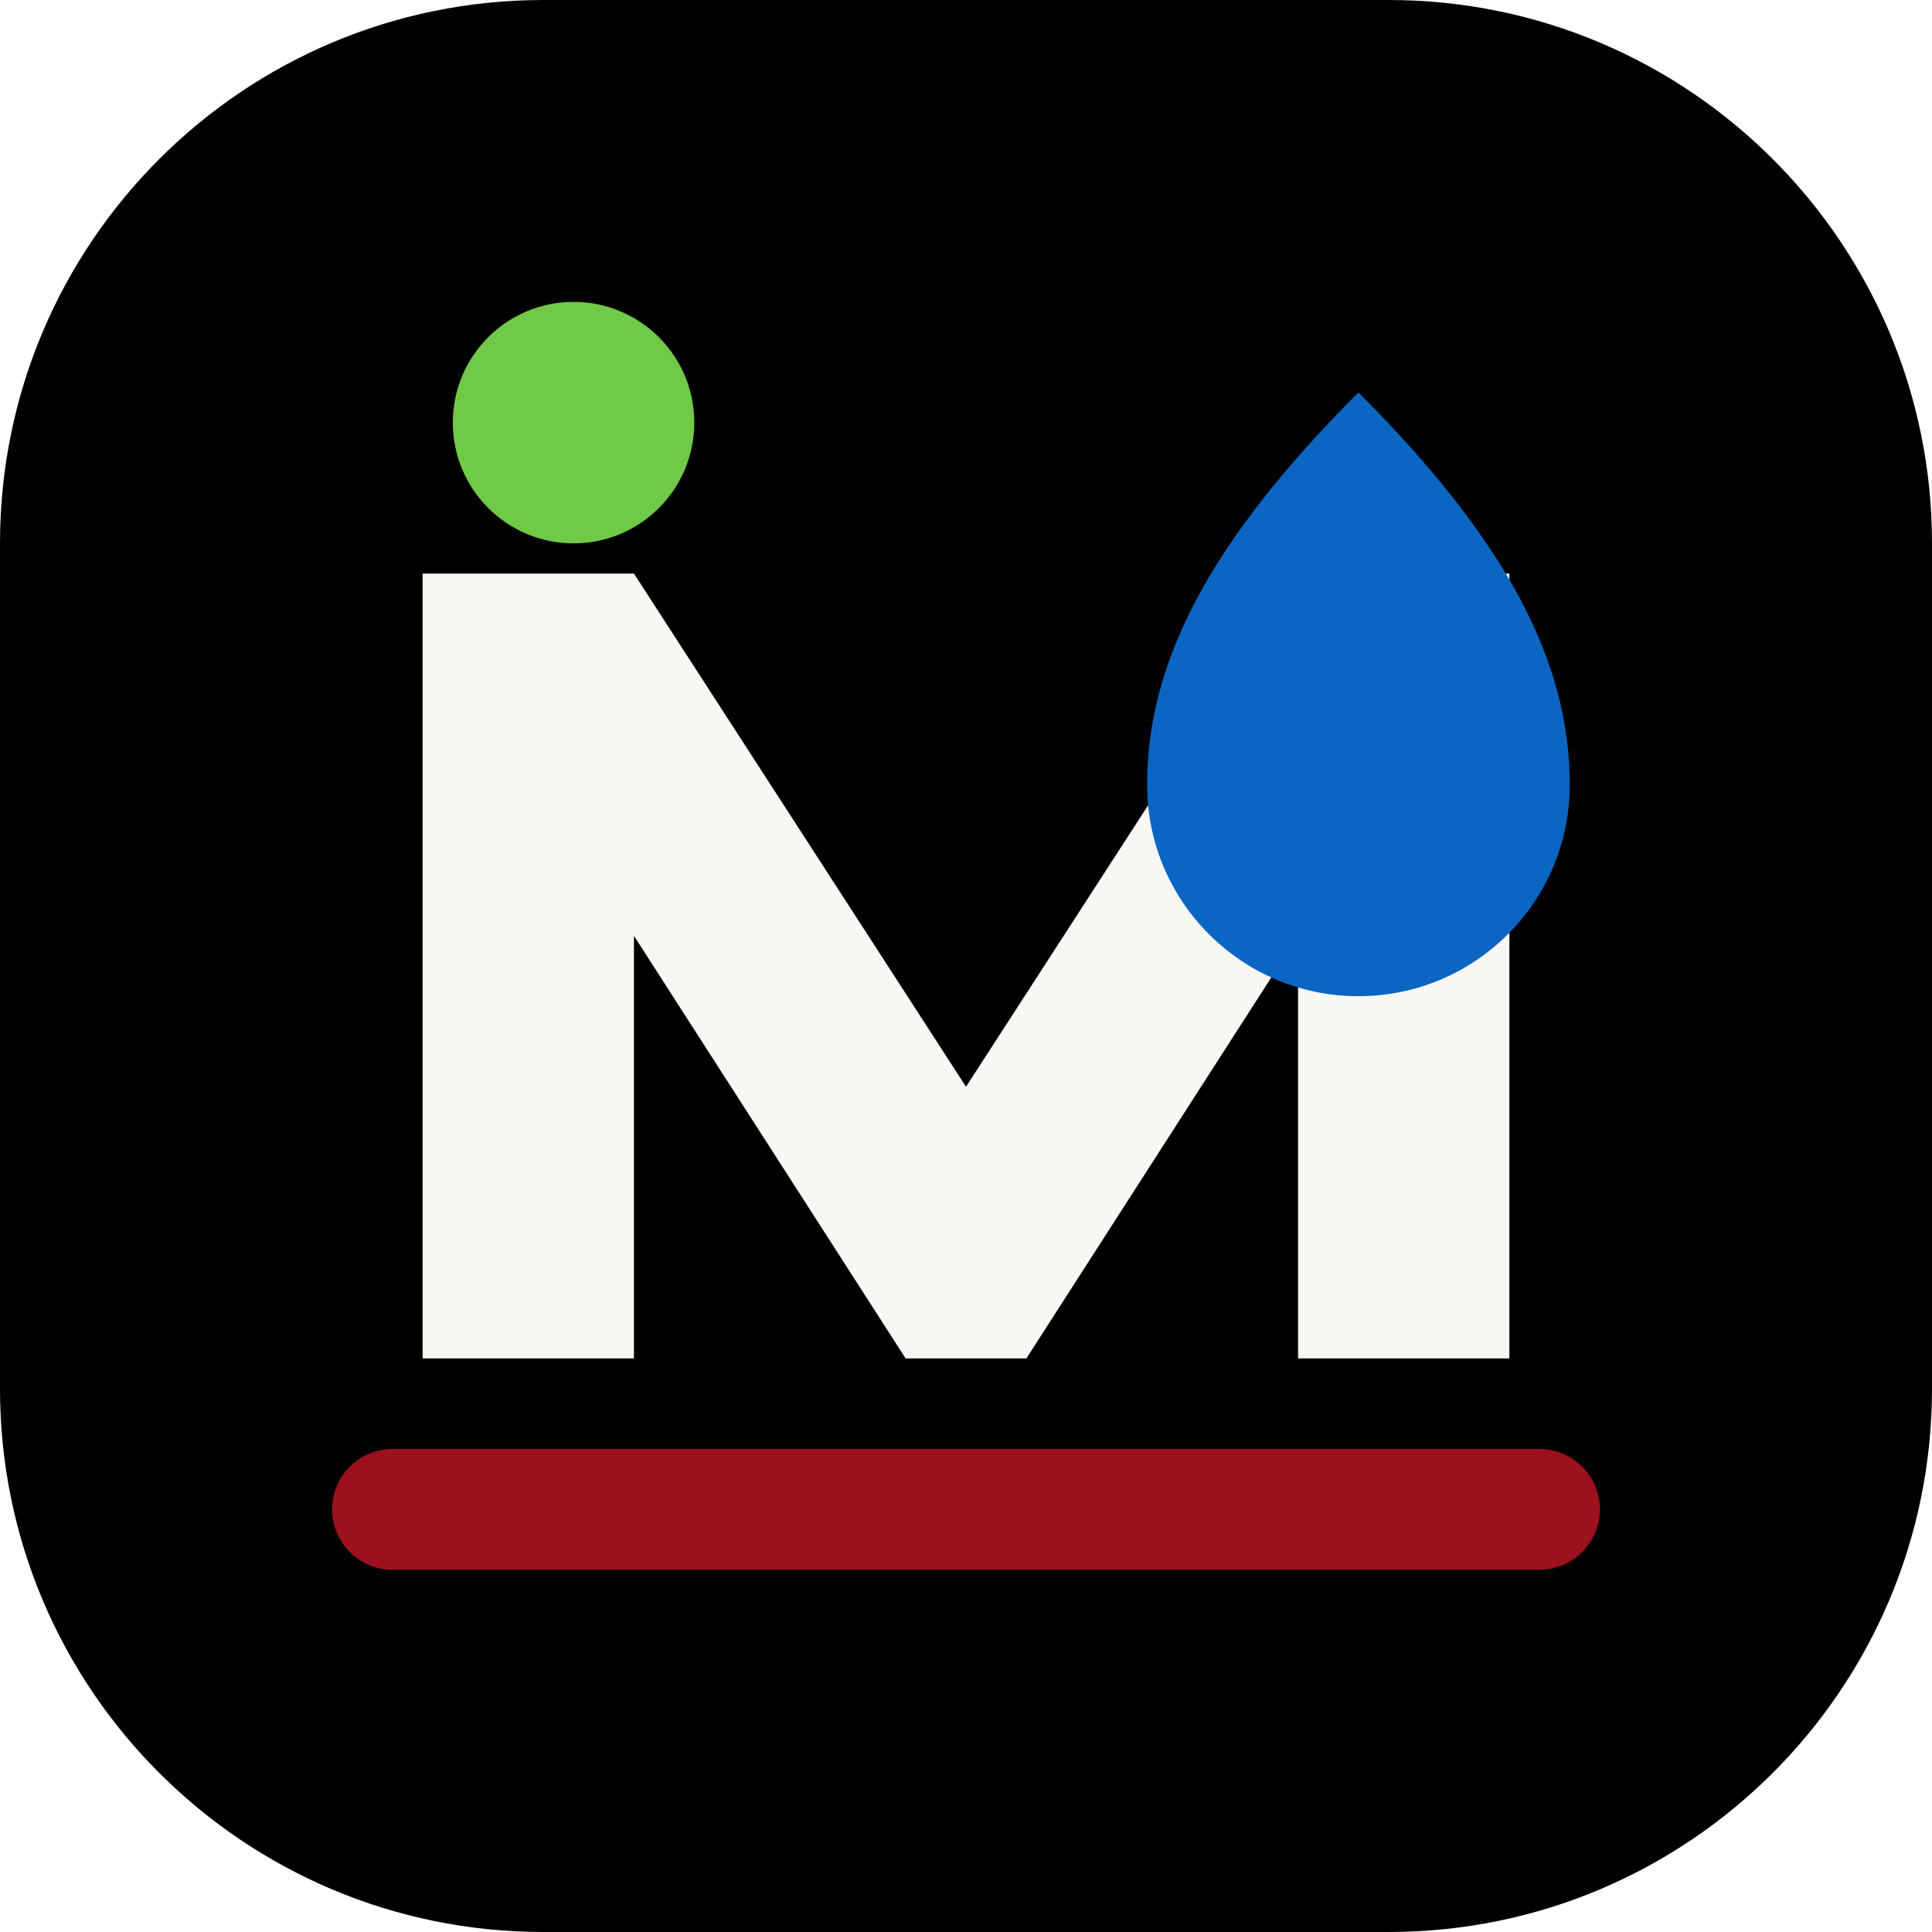
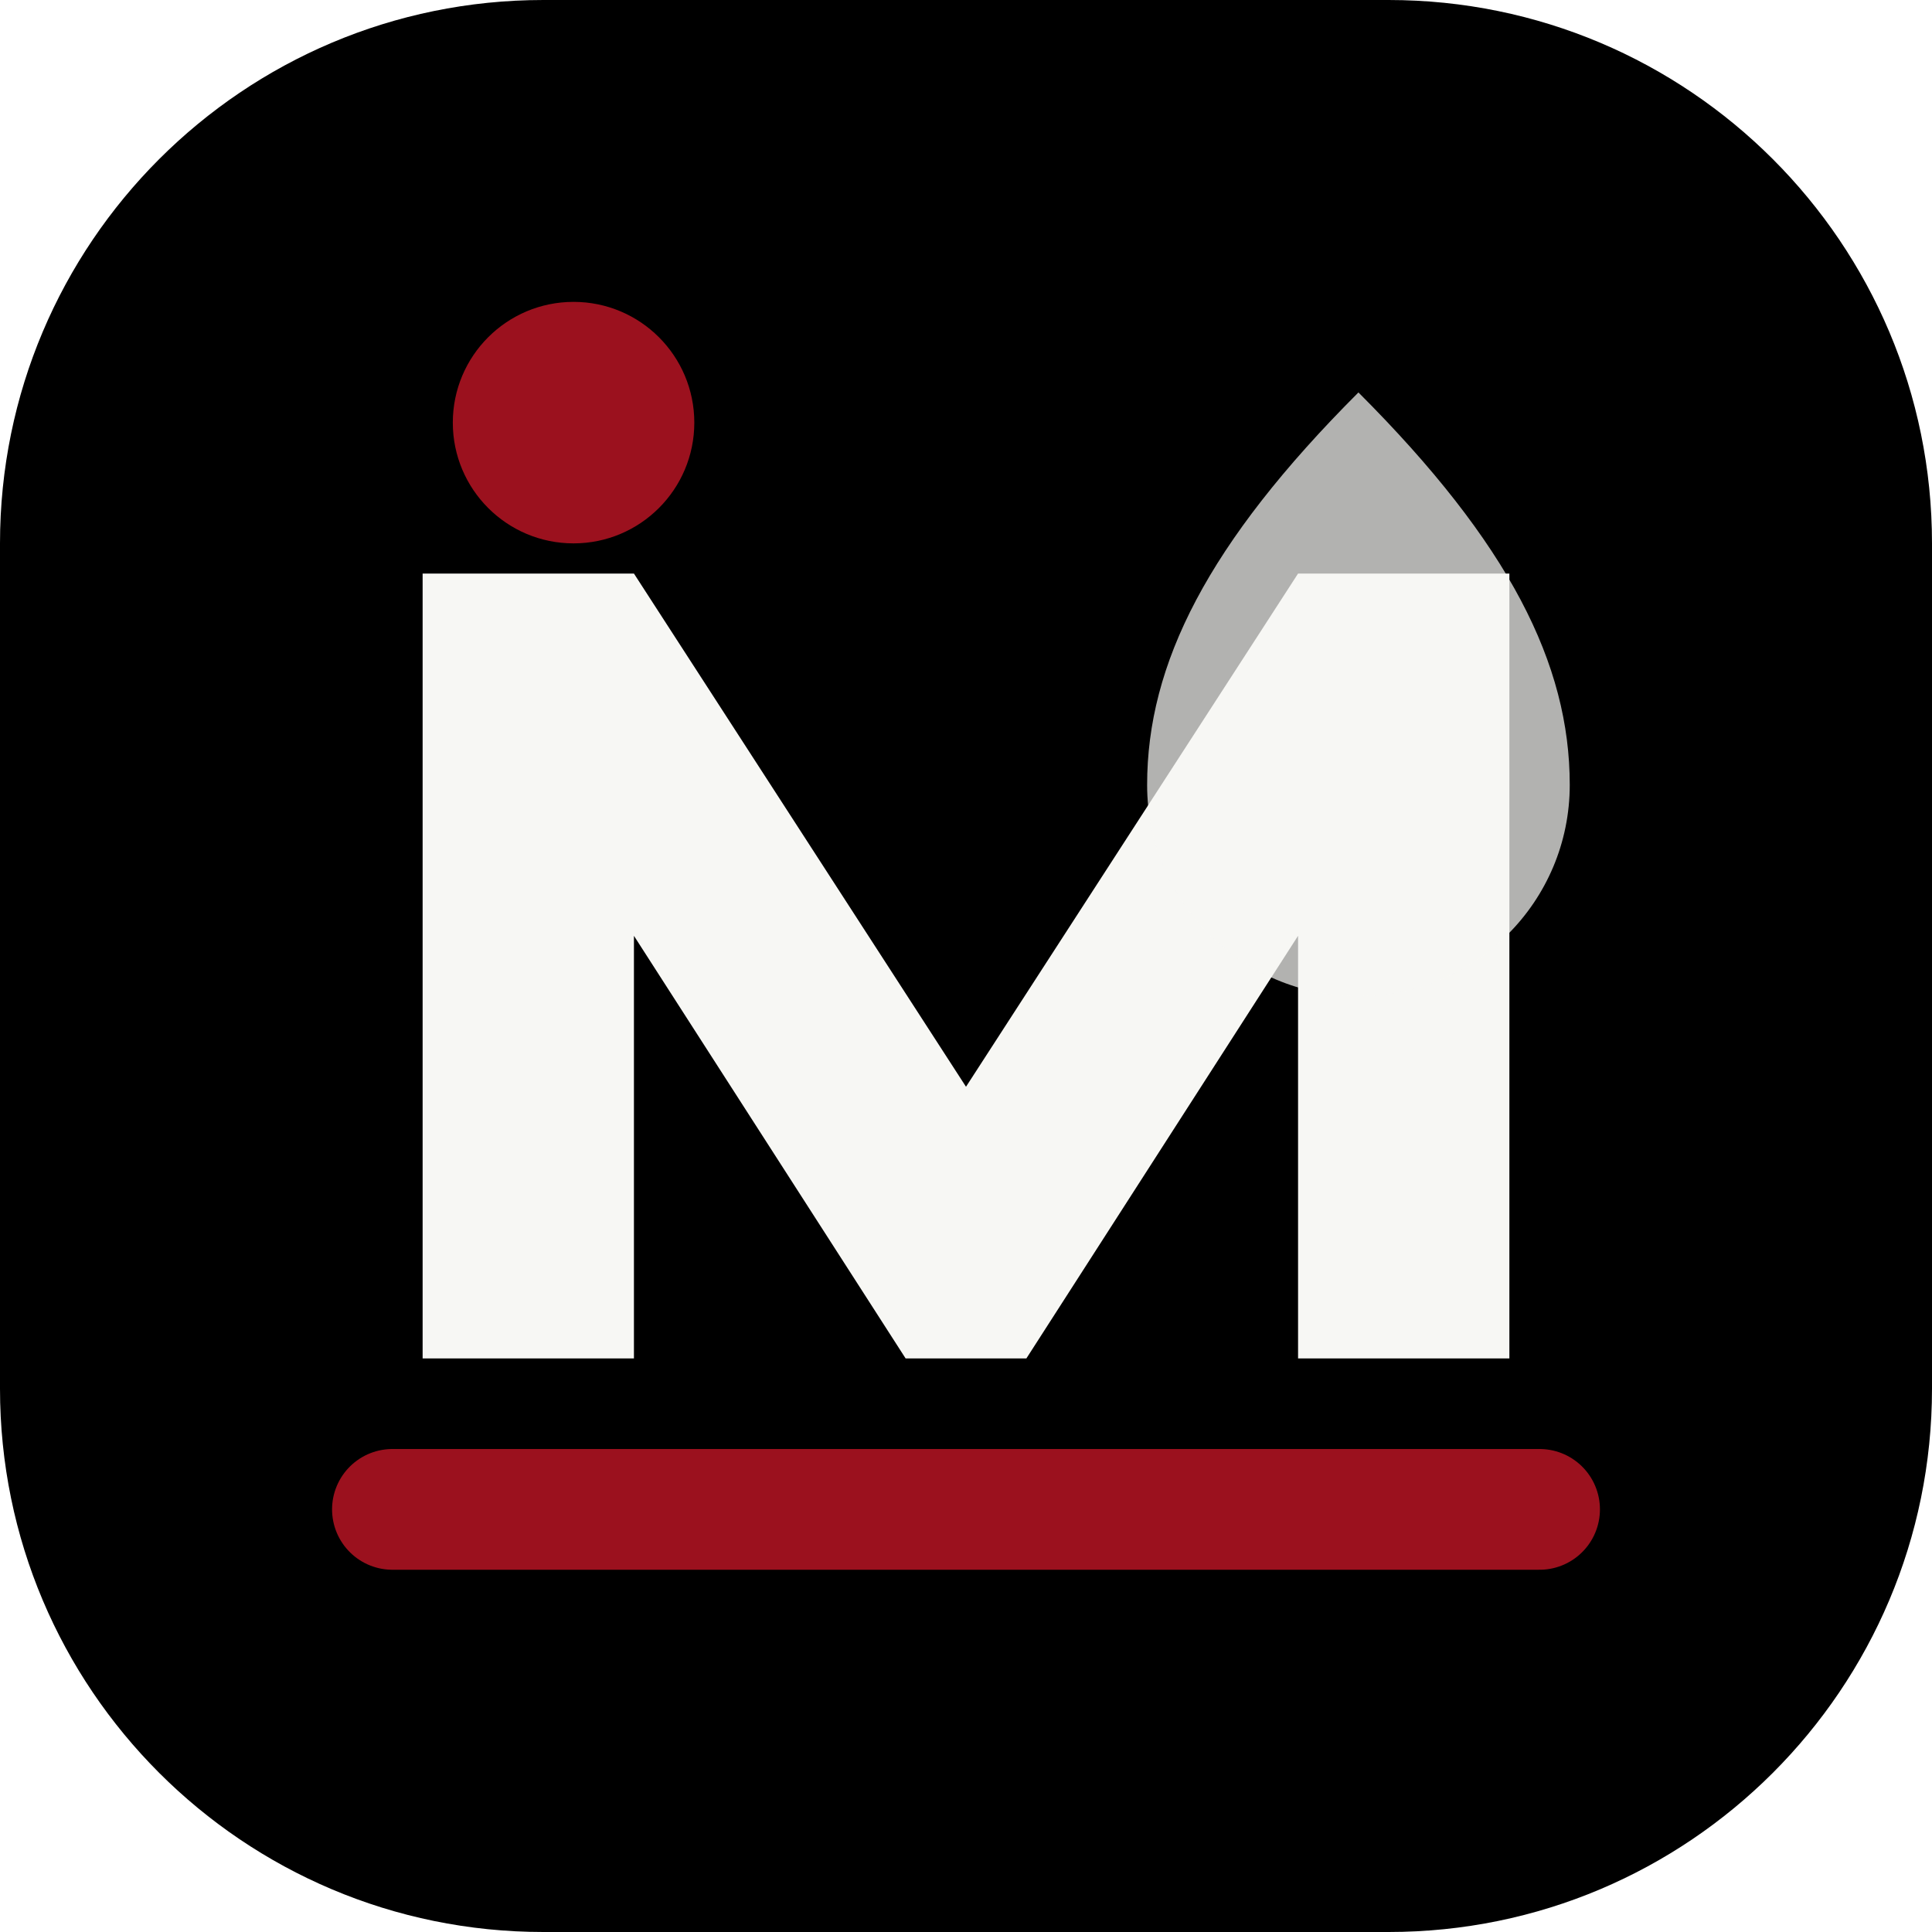
<svg xmlns="http://www.w3.org/2000/svg" viewBox="0 0 64 64" role="img" aria-labelledby="title desc">
  <rect width="64" height="64" rx="18" fill="#000" />
  <path d="M14 45V19h7l11 17 11-17h7v26h-7V31L34 45h-4L21 31v14z" fill="#f7f7f4" />
  <path d="M13 50h38" stroke="#9b111e" stroke-width="4" stroke-linecap="round" />
-   <path d="M45 13c5 5 7 9 7 13a7 7 0 1 1-14 0c0-4 2-8 7-13z" fill="#0a66c2" />
-   <circle cx="19" cy="14" r="4" fill="#70c947" />
+   <path d="M45 13c5 5 7 9 7 13a7 7 0 1 1-14 0c0-4 2-8 7-13z" fill="#f7f7f4" opacity=".72" />
+   <circle cx="19" cy="14" r="4" fill="#9b111e" />
</svg>
